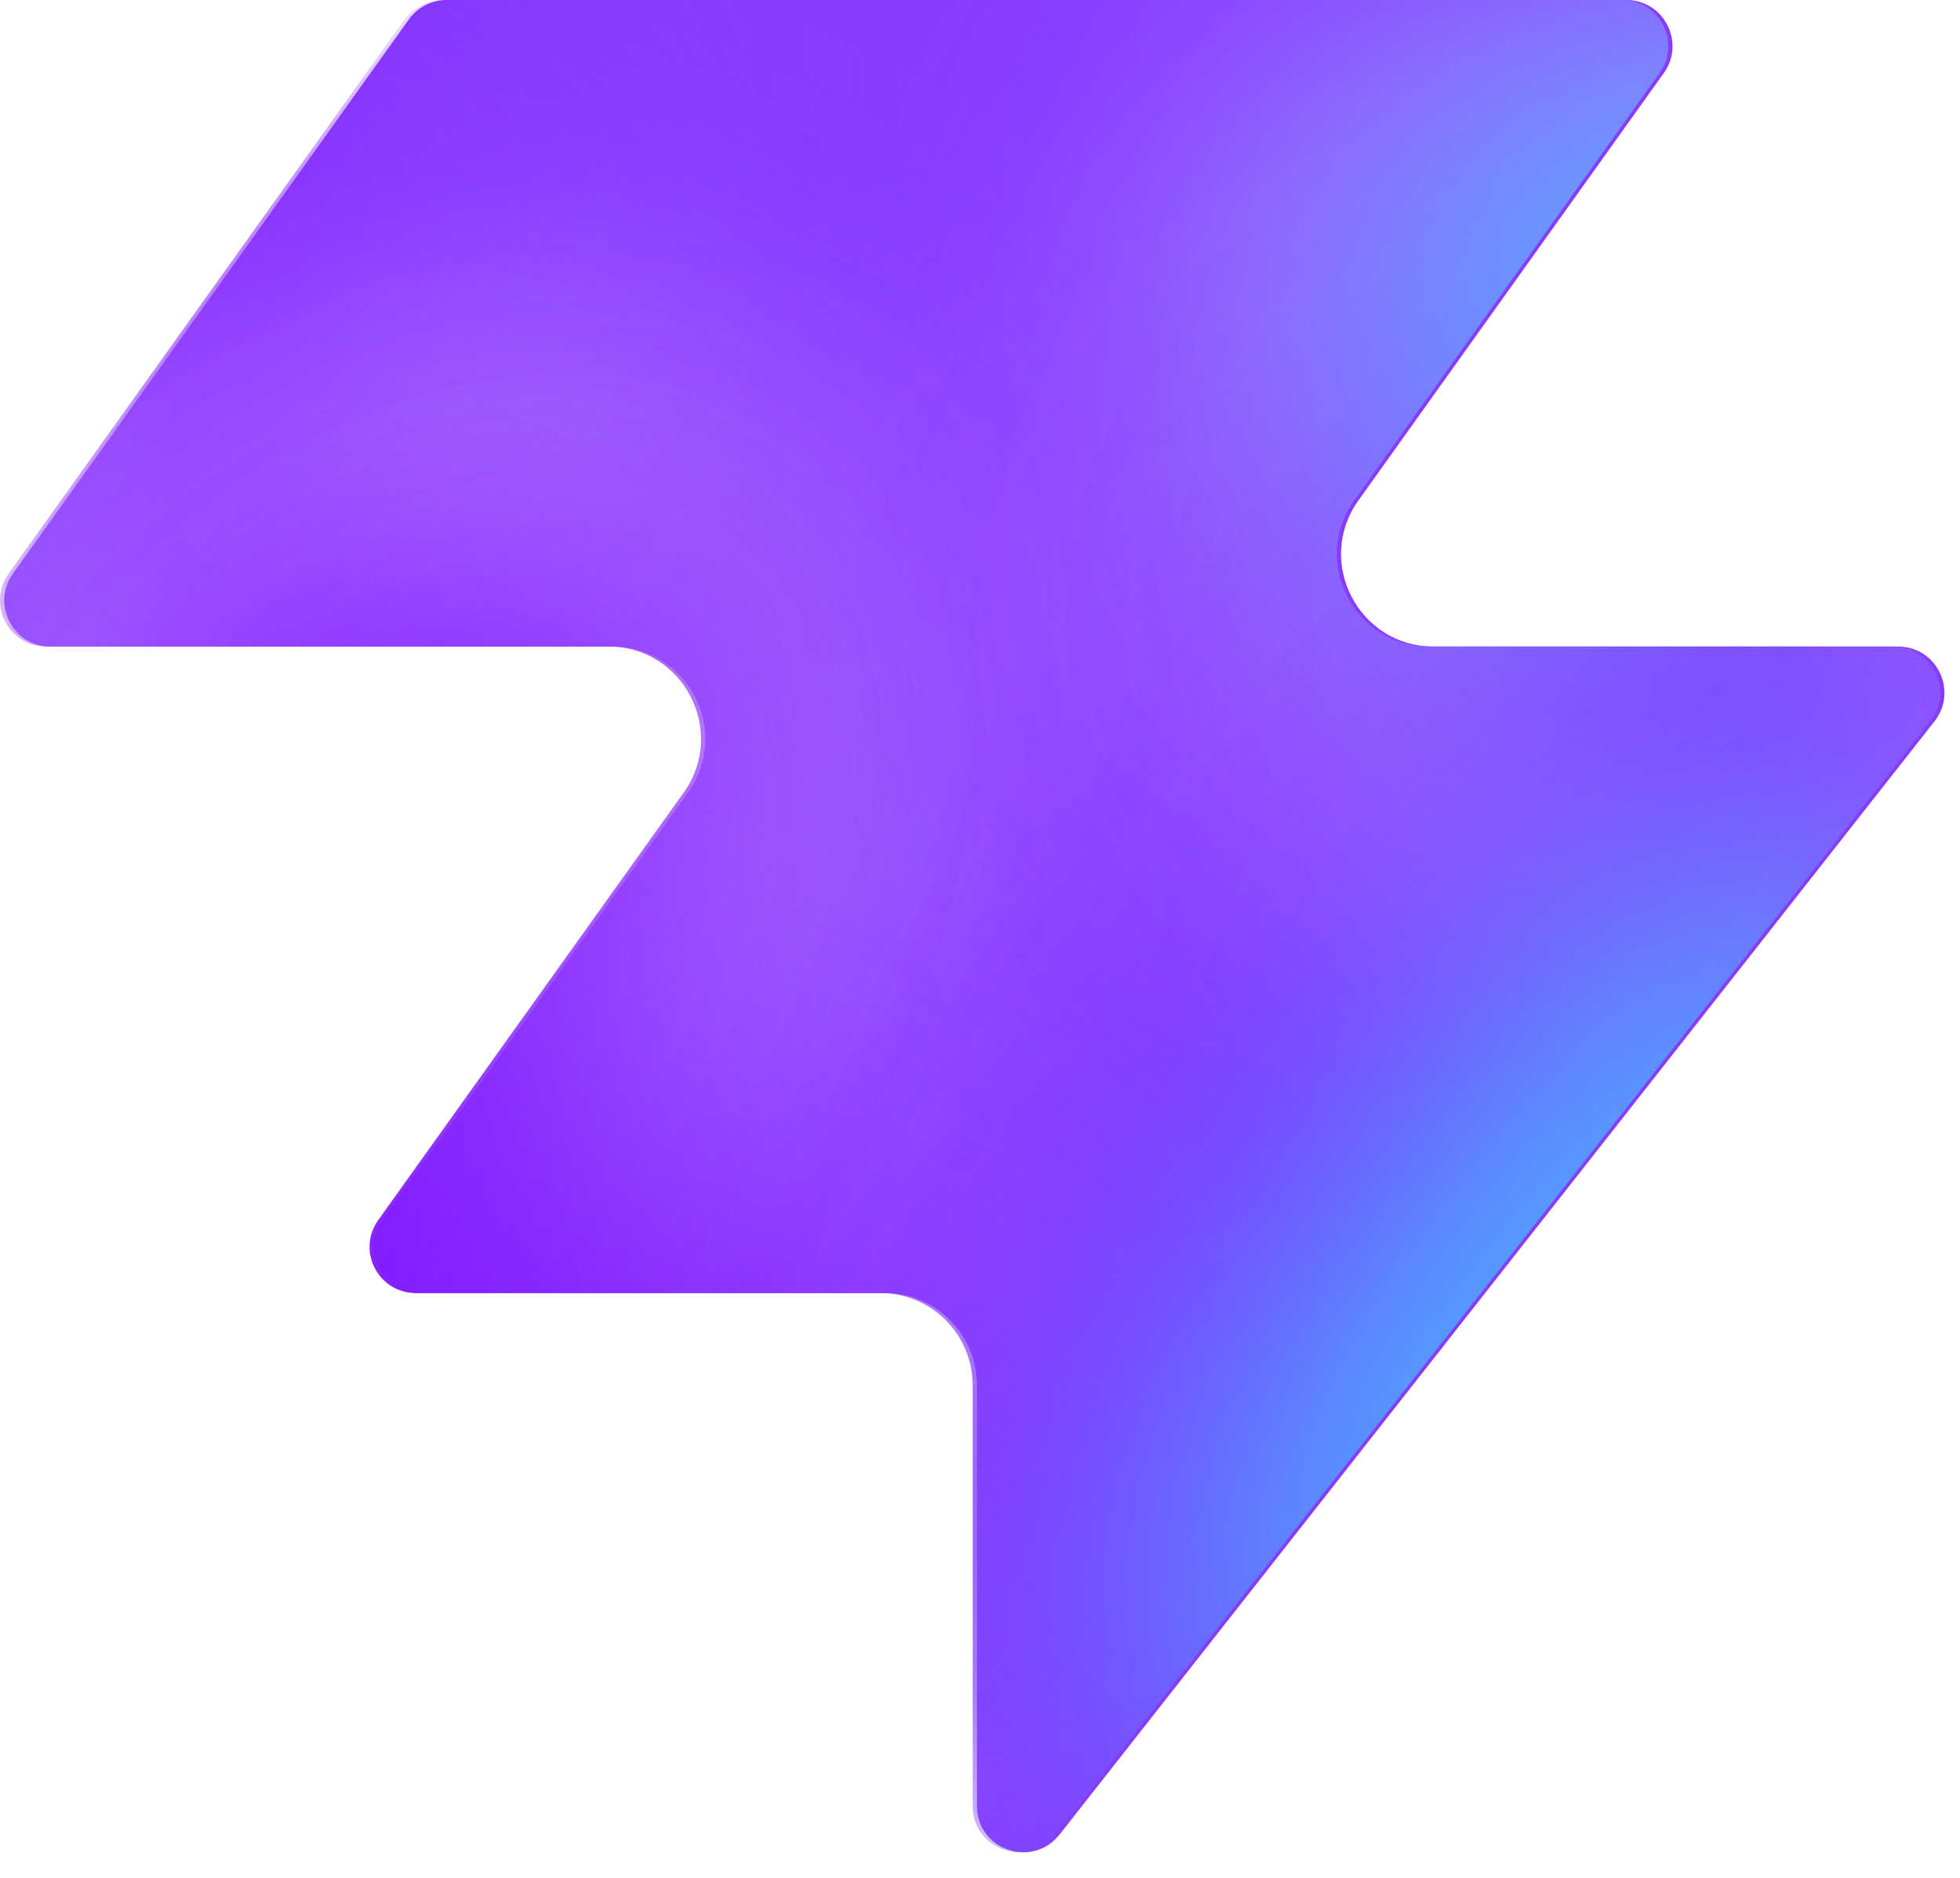
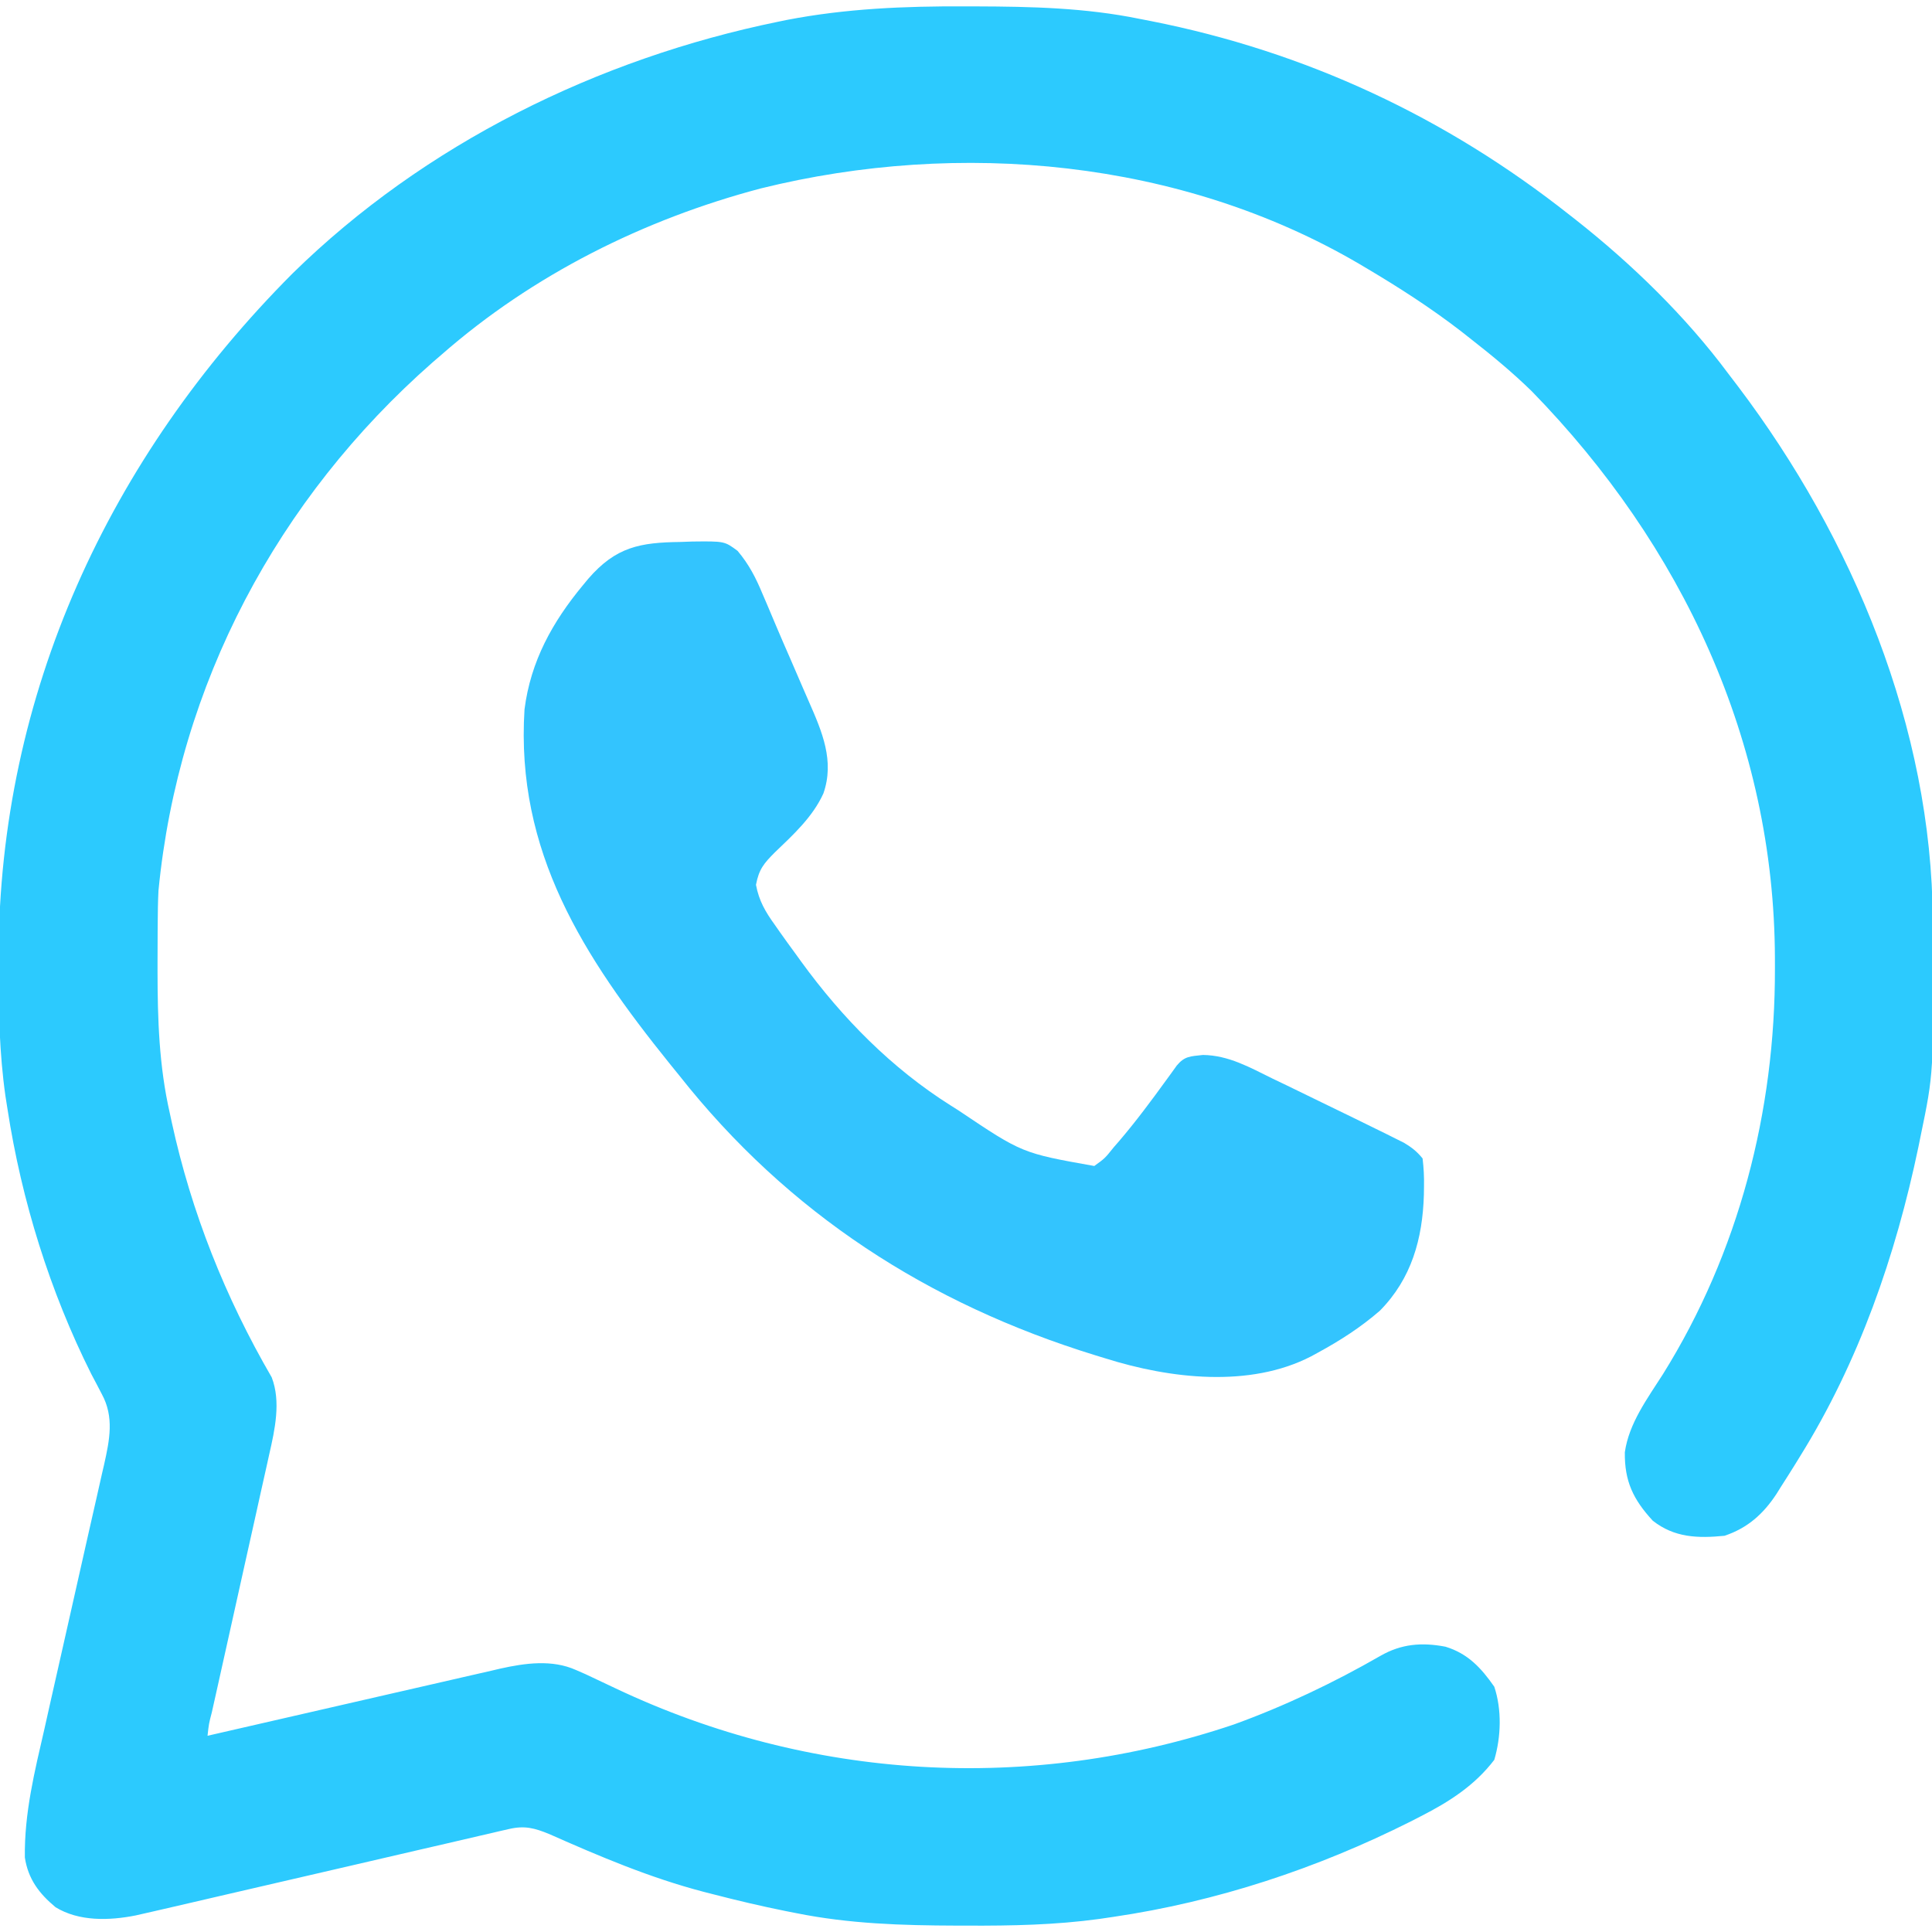
- <svg xmlns="http://www.w3.org/2000/svg" width="48" height="46" fill="none" viewBox="0 0 48 46">
-   <path fill="#863bff" d="M25.946 44.938c-.664.845-2.021.375-2.021-.698V33.937a2.26 2.26 0 0 0-2.262-2.262H10.287c-.92 0-1.456-1.04-.92-1.788l7.48-10.471c1.07-1.497 0-3.578-1.842-3.578H1.237c-.92 0-1.456-1.04-.92-1.788L10.013.474c.214-.297.556-.474.92-.474h28.894c.92 0 1.456 1.04.92 1.788l-7.48 10.471c-1.07 1.498 0 3.579 1.842 3.579h11.377c.943 0 1.473 1.088.89 1.83L25.947 44.94z" style="fill:#863bff;fill:color(display-p3 .525 .23 1);fill-opacity:1" />
-   <mask id="a" width="48" height="46" x="0" y="0" maskUnits="userSpaceOnUse" style="mask-type:alpha">
-     <path fill="#000" d="M25.842 44.938c-.664.844-2.021.375-2.021-.698V33.937a2.26 2.26 0 0 0-2.262-2.262H10.183c-.92 0-1.456-1.04-.92-1.788l7.48-10.471c1.07-1.498 0-3.579-1.842-3.579H1.133c-.92 0-1.456-1.04-.92-1.787L9.91.473c.214-.297.556-.474.92-.474h28.894c.92 0 1.456 1.04.92 1.788l-7.48 10.471c-1.07 1.498 0 3.578 1.842 3.578h11.377c.943 0 1.473 1.088.89 1.832L25.843 44.94z" style="fill:#000;fill-opacity:1" />
-   </mask>
-   <g mask="url(#a)">
-     <g filter="url(#b)">
-       <ellipse cx="5.508" cy="14.704" fill="#ede6ff" rx="5.508" ry="14.704" style="fill:#ede6ff;fill:color(display-p3 .927 .903 1);fill-opacity:1" transform="matrix(.00324 1 1 -.00324 -4.47 31.516)" />
-     </g>
-     <g filter="url(#c)">
-       <ellipse cx="10.399" cy="29.851" fill="#ede6ff" rx="10.399" ry="29.851" style="fill:#ede6ff;fill:color(display-p3 .927 .903 1);fill-opacity:1" transform="matrix(.00324 1 1 -.00324 -39.328 7.883)" />
-     </g>
-     <g filter="url(#d)">
-       <ellipse cx="5.508" cy="30.487" fill="#7e14ff" rx="5.508" ry="30.487" style="fill:#7e14ff;fill:color(display-p3 .492 .077 1);fill-opacity:1" transform="rotate(89.814 -25.913 -14.639)scale(1 -1)" />
-     </g>
-     <g filter="url(#e)">
-       <ellipse cx="5.508" cy="30.599" fill="#7e14ff" rx="5.508" ry="30.599" style="fill:#7e14ff;fill:color(display-p3 .492 .077 1);fill-opacity:1" transform="rotate(89.814 -32.644 -3.334)scale(1 -1)" />
-     </g>
-     <g filter="url(#f)">
-       <ellipse cx="5.508" cy="30.599" fill="#7e14ff" rx="5.508" ry="30.599" style="fill:#7e14ff;fill:color(display-p3 .492 .077 1);fill-opacity:1" transform="matrix(.00324 1 1 -.00324 -34.34 30.47)" />
-     </g>
-     <g filter="url(#g)">
-       <ellipse cx="14.072" cy="22.078" fill="#ede6ff" rx="14.072" ry="22.078" style="fill:#ede6ff;fill:color(display-p3 .927 .903 1);fill-opacity:1" transform="rotate(93.35 24.506 48.493)scale(-1 1)" />
-     </g>
-     <g filter="url(#h)">
-       <ellipse cx="3.47" cy="21.501" fill="#7e14ff" rx="3.47" ry="21.501" style="fill:#7e14ff;fill:color(display-p3 .492 .077 1);fill-opacity:1" transform="rotate(89.009 28.708 47.59)scale(-1 1)" />
-     </g>
-     <g filter="url(#i)">
-       <ellipse cx="3.47" cy="21.501" fill="#7e14ff" rx="3.47" ry="21.501" style="fill:#7e14ff;fill:color(display-p3 .492 .077 1);fill-opacity:1" transform="rotate(89.009 28.708 47.59)scale(-1 1)" />
-     </g>
-     <g filter="url(#j)">
-       <ellipse cx=".387" cy="8.972" fill="#7e14ff" rx="4.407" ry="29.108" style="fill:#7e14ff;fill:color(display-p3 .492 .077 1);fill-opacity:1" transform="rotate(39.51 .387 8.972)" />
-     </g>
-     <g filter="url(#k)">
-       <ellipse cx="47.523" cy="-6.092" fill="#7e14ff" rx="4.407" ry="29.108" style="fill:#7e14ff;fill:color(display-p3 .492 .077 1);fill-opacity:1" transform="rotate(37.892 47.523 -6.092)" />
-     </g>
-     <g filter="url(#l)">
-       <ellipse cx="41.412" cy="6.333" fill="#47bfff" rx="5.971" ry="9.665" style="fill:#47bfff;fill:color(display-p3 .28 .748 1);fill-opacity:1" transform="rotate(37.892 41.412 6.333)" />
-     </g>
-     <g filter="url(#m)">
-       <ellipse cx="-1.879" cy="38.332" fill="#7e14ff" rx="4.407" ry="29.108" style="fill:#7e14ff;fill:color(display-p3 .492 .077 1);fill-opacity:1" transform="rotate(37.892 -1.88 38.332)" />
-     </g>
-     <g filter="url(#n)">
-       <ellipse cx="-1.879" cy="38.332" fill="#7e14ff" rx="4.407" ry="29.108" style="fill:#7e14ff;fill:color(display-p3 .492 .077 1);fill-opacity:1" transform="rotate(37.892 -1.88 38.332)" />
-     </g>
-     <g filter="url(#o)">
-       <ellipse cx="35.651" cy="29.907" fill="#7e14ff" rx="4.407" ry="29.108" style="fill:#7e14ff;fill:color(display-p3 .492 .077 1);fill-opacity:1" transform="rotate(37.892 35.651 29.907)" />
-     </g>
-     <g filter="url(#p)">
-       <ellipse cx="38.418" cy="32.4" fill="#47bfff" rx="5.971" ry="15.297" style="fill:#47bfff;fill:color(display-p3 .28 .748 1);fill-opacity:1" transform="rotate(37.892 38.418 32.4)" />
-     </g>
-   </g>
-   <defs>
-     <filter id="b" width="60.045" height="41.654" x="-19.77" y="16.149" color-interpolation-filters="sRGB" filterUnits="userSpaceOnUse">
-       <feFlood flood-opacity="0" result="BackgroundImageFix" />
-       <feBlend in="SourceGraphic" in2="BackgroundImageFix" result="shape" />
-       <feGaussianBlur result="effect1_foregroundBlur_2002_17158" stdDeviation="7.659" />
-     </filter>
-     <filter id="c" width="90.34" height="51.437" x="-54.613" y="-7.533" color-interpolation-filters="sRGB" filterUnits="userSpaceOnUse">
-       <feFlood flood-opacity="0" result="BackgroundImageFix" />
-       <feBlend in="SourceGraphic" in2="BackgroundImageFix" result="shape" />
-       <feGaussianBlur result="effect1_foregroundBlur_2002_17158" stdDeviation="7.659" />
-     </filter>
-     <filter id="d" width="79.355" height="29.4" x="-49.64" y="2.03" color-interpolation-filters="sRGB" filterUnits="userSpaceOnUse">
-       <feFlood flood-opacity="0" result="BackgroundImageFix" />
-       <feBlend in="SourceGraphic" in2="BackgroundImageFix" result="shape" />
-       <feGaussianBlur result="effect1_foregroundBlur_2002_17158" stdDeviation="4.596" />
-     </filter>
-     <filter id="e" width="79.579" height="29.4" x="-45.045" y="20.029" color-interpolation-filters="sRGB" filterUnits="userSpaceOnUse">
-       <feFlood flood-opacity="0" result="BackgroundImageFix" />
-       <feBlend in="SourceGraphic" in2="BackgroundImageFix" result="shape" />
-       <feGaussianBlur result="effect1_foregroundBlur_2002_17158" stdDeviation="4.596" />
-     </filter>
-     <filter id="f" width="79.579" height="29.4" x="-43.513" y="21.178" color-interpolation-filters="sRGB" filterUnits="userSpaceOnUse">
-       <feFlood flood-opacity="0" result="BackgroundImageFix" />
-       <feBlend in="SourceGraphic" in2="BackgroundImageFix" result="shape" />
-       <feGaussianBlur result="effect1_foregroundBlur_2002_17158" stdDeviation="4.596" />
-     </filter>
-     <filter id="g" width="74.749" height="58.852" x="15.756" y="-17.901" color-interpolation-filters="sRGB" filterUnits="userSpaceOnUse">
-       <feFlood flood-opacity="0" result="BackgroundImageFix" />
-       <feBlend in="SourceGraphic" in2="BackgroundImageFix" result="shape" />
-       <feGaussianBlur result="effect1_foregroundBlur_2002_17158" stdDeviation="7.659" />
-     </filter>
-     <filter id="h" width="61.377" height="25.362" x="23.548" y="2.284" color-interpolation-filters="sRGB" filterUnits="userSpaceOnUse">
-       <feFlood flood-opacity="0" result="BackgroundImageFix" />
-       <feBlend in="SourceGraphic" in2="BackgroundImageFix" result="shape" />
-       <feGaussianBlur result="effect1_foregroundBlur_2002_17158" stdDeviation="4.596" />
-     </filter>
-     <filter id="i" width="61.377" height="25.362" x="23.548" y="2.284" color-interpolation-filters="sRGB" filterUnits="userSpaceOnUse">
-       <feFlood flood-opacity="0" result="BackgroundImageFix" />
-       <feBlend in="SourceGraphic" in2="BackgroundImageFix" result="shape" />
-       <feGaussianBlur result="effect1_foregroundBlur_2002_17158" stdDeviation="4.596" />
-     </filter>
-     <filter id="j" width="56.045" height="63.649" x="-27.636" y="-22.853" color-interpolation-filters="sRGB" filterUnits="userSpaceOnUse">
-       <feFlood flood-opacity="0" result="BackgroundImageFix" />
-       <feBlend in="SourceGraphic" in2="BackgroundImageFix" result="shape" />
-       <feGaussianBlur result="effect1_foregroundBlur_2002_17158" stdDeviation="4.596" />
-     </filter>
-     <filter id="k" width="54.814" height="64.646" x="20.116" y="-38.415" color-interpolation-filters="sRGB" filterUnits="userSpaceOnUse">
-       <feFlood flood-opacity="0" result="BackgroundImageFix" />
-       <feBlend in="SourceGraphic" in2="BackgroundImageFix" result="shape" />
-       <feGaussianBlur result="effect1_foregroundBlur_2002_17158" stdDeviation="4.596" />
-     </filter>
-     <filter id="l" width="33.541" height="35.313" x="24.641" y="-11.323" color-interpolation-filters="sRGB" filterUnits="userSpaceOnUse">
-       <feFlood flood-opacity="0" result="BackgroundImageFix" />
-       <feBlend in="SourceGraphic" in2="BackgroundImageFix" result="shape" />
-       <feGaussianBlur result="effect1_foregroundBlur_2002_17158" stdDeviation="4.596" />
-     </filter>
-     <filter id="m" width="54.814" height="64.646" x="-29.286" y="6.009" color-interpolation-filters="sRGB" filterUnits="userSpaceOnUse">
-       <feFlood flood-opacity="0" result="BackgroundImageFix" />
-       <feBlend in="SourceGraphic" in2="BackgroundImageFix" result="shape" />
-       <feGaussianBlur result="effect1_foregroundBlur_2002_17158" stdDeviation="4.596" />
-     </filter>
-     <filter id="n" width="54.814" height="64.646" x="-29.286" y="6.009" color-interpolation-filters="sRGB" filterUnits="userSpaceOnUse">
-       <feFlood flood-opacity="0" result="BackgroundImageFix" />
-       <feBlend in="SourceGraphic" in2="BackgroundImageFix" result="shape" />
-       <feGaussianBlur result="effect1_foregroundBlur_2002_17158" stdDeviation="4.596" />
-     </filter>
-     <filter id="o" width="54.814" height="64.646" x="8.244" y="-2.416" color-interpolation-filters="sRGB" filterUnits="userSpaceOnUse">
-       <feFlood flood-opacity="0" result="BackgroundImageFix" />
-       <feBlend in="SourceGraphic" in2="BackgroundImageFix" result="shape" />
-       <feGaussianBlur result="effect1_foregroundBlur_2002_17158" stdDeviation="4.596" />
-     </filter>
-     <filter id="p" width="39.409" height="43.623" x="18.713" y="10.588" color-interpolation-filters="sRGB" filterUnits="userSpaceOnUse">
-       <feFlood flood-opacity="0" result="BackgroundImageFix" />
-       <feBlend in="SourceGraphic" in2="BackgroundImageFix" result="shape" />
-       <feGaussianBlur result="effect1_foregroundBlur_2002_17158" stdDeviation="4.596" />
-     </filter>
-   </defs>
+ <svg xmlns="http://www.w3.org/2000/svg" version="1.1" width="512" height="512">
+   <path d="M0 0 C1.018 0.002 2.036 0.004 3.086 0.007 C17.71 0.056 32.003 0.37 46.375 3.312 C47.372 3.506 48.368 3.699 49.395 3.898 C90.476 12.016 127.59 29.379 160.375 55.312 C161.181 55.943 161.181 55.943 162.003 56.585 C176.839 68.28 191.097 82.142 202.375 97.312 C203.247 98.456 204.12 99.599 204.992 100.742 C235.39 140.977 256.31 191.15 256.578 242.105 C256.585 243.006 256.592 243.906 256.6 244.834 C256.829 282.619 256.829 282.619 253.375 299.312 C253.176 300.29 252.978 301.268 252.773 302.275 C246.742 331.1 236.99 359.223 221.375 384.312 C220.978 384.959 220.581 385.605 220.171 386.271 C218.904 388.318 217.613 390.348 216.312 392.375 C215.925 392.995 215.538 393.615 215.139 394.254 C211.657 399.538 207.501 403.27 201.375 405.312 C194.328 406.007 188.096 405.822 182.375 401.312 C177.2 395.697 174.873 390.856 174.973 383.18 C176.048 375.517 180.981 368.896 185.062 362.5 C205.201 330.209 214.839 292.791 214.75 254.938 C214.749 254.061 214.749 253.185 214.748 252.282 C214.585 194.809 190.117 142.811 150.312 102 C145.275 97.083 139.921 92.642 134.375 88.312 C133.451 87.583 132.526 86.853 131.574 86.102 C123.538 79.903 115.104 74.479 106.375 69.312 C105.779 68.958 105.183 68.604 104.568 68.238 C57.288 40.539 -1.346 35.231 -53.939 48.229 C-84.978 56.417 -114.428 71.116 -138.625 92.312 C-139.415 92.993 -140.205 93.674 -141.02 94.375 C-182.044 130.429 -208.309 179.659 -213.625 234.312 C-213.773 237.183 -213.811 240.048 -213.828 242.922 C-213.835 243.722 -213.842 244.523 -213.849 245.348 C-213.867 247.919 -213.873 250.491 -213.875 253.062 C-213.876 253.94 -213.876 254.818 -213.877 255.723 C-213.861 268.493 -213.476 280.816 -210.625 293.312 C-210.453 294.11 -210.282 294.907 -210.105 295.729 C-204.897 319.648 -195.918 342.143 -183.625 363.312 C-181.131 369.756 -182.79 377.226 -184.277 383.732 C-184.541 384.931 -184.541 384.931 -184.809 386.154 C-185.386 388.77 -185.974 391.383 -186.562 393.996 C-186.967 395.821 -187.37 397.645 -187.773 399.47 C-188.831 404.254 -189.899 409.035 -190.969 413.816 C-192.272 419.645 -193.564 425.477 -194.857 431.309 C-195.862 435.841 -196.869 440.372 -197.881 444.902 C-198.065 445.731 -198.25 446.56 -198.441 447.413 C-198.787 448.967 -199.134 450.52 -199.483 452.073 C-200.283 455.163 -200.283 455.163 -200.625 458.312 C-199.593 458.074 -198.56 457.836 -197.497 457.591 C-187.745 455.344 -177.991 453.107 -168.235 450.881 C-163.219 449.736 -158.205 448.587 -153.193 447.43 C-148.351 446.313 -143.507 445.205 -138.662 444.104 C-136.818 443.683 -134.975 443.259 -133.133 442.831 C-130.543 442.231 -127.951 441.642 -125.358 441.057 C-124.228 440.79 -124.228 440.79 -123.076 440.518 C-116.491 439.055 -109.332 438.041 -103 440.875 C-102.165 441.24 -101.329 441.605 -100.469 441.98 C-97.772 443.244 -95.081 444.517 -92.391 445.793 C-40.886 470.162 17.311 473.552 71.375 455.312 C84.765 450.459 97.866 444.231 110.207 437.125 C115.754 433.951 121.148 433.507 127.426 434.703 C133.345 436.496 136.894 440.308 140.375 445.312 C142.398 451.381 142.183 458.587 140.375 464.688 C135.216 471.458 128.432 475.807 120.938 479.625 C120.034 480.089 119.131 480.554 118.2 481.032 C93.44 493.483 66.817 502.282 39.375 506.312 C38.17 506.49 36.966 506.667 35.725 506.85 C24.067 508.449 12.503 508.671 0.75 508.625 C-0.22 508.623 -1.189 508.621 -2.188 508.619 C-16.52 508.574 -30.534 508.155 -44.625 505.312 C-45.527 505.136 -46.429 504.959 -47.358 504.776 C-53.831 503.477 -60.234 501.966 -66.625 500.312 C-67.445 500.103 -68.265 499.893 -69.11 499.677 C-83.349 495.953 -96.667 490.3 -110.102 484.341 C-113.968 482.765 -116.58 482.061 -120.69 483.014 C-121.89 483.285 -121.89 483.285 -123.115 483.562 C-123.984 483.768 -124.853 483.974 -125.749 484.187 C-126.671 484.398 -127.594 484.609 -128.544 484.827 C-131.598 485.528 -134.648 486.243 -137.699 486.957 C-139.824 487.448 -141.949 487.938 -144.074 488.427 C-149.677 489.718 -155.277 491.021 -160.877 492.326 C-166.551 493.646 -172.228 494.956 -177.904 496.268 C-184.294 497.744 -190.683 499.221 -197.071 500.706 C-198.537 501.047 -198.537 501.047 -200.032 501.394 C-201.841 501.814 -203.649 502.235 -205.457 502.656 C-207.846 503.212 -210.235 503.763 -212.625 504.312 C-213.445 504.502 -214.265 504.691 -215.11 504.885 C-216.303 505.156 -216.303 505.156 -217.521 505.433 C-218.228 505.594 -218.935 505.756 -219.664 505.922 C-226.63 507.31 -234.687 507.56 -240.902 503.746 C-245.256 500.123 -248.181 496.269 -249.038 490.558 C-249.203 478.78 -246.438 467.733 -243.812 456.316 C-243.318 454.111 -242.825 451.906 -242.333 449.701 C-241.043 443.932 -239.737 438.167 -238.427 432.403 C-236.325 423.156 -234.245 413.904 -232.173 404.65 C-231.449 401.429 -230.715 398.211 -229.979 394.993 C-229.534 393.017 -229.089 391.041 -228.645 389.065 C-228.439 388.177 -228.233 387.289 -228.021 386.374 C-226.58 379.907 -225.334 373.831 -228.645 367.758 C-229.085 366.913 -229.525 366.068 -229.978 365.198 C-230.46 364.287 -230.941 363.376 -231.438 362.438 C-242.389 340.597 -249.906 316.45 -253.625 292.312 C-253.806 291.166 -253.987 290.02 -254.174 288.839 C-255.802 277.417 -256.024 266.089 -256 254.562 C-255.999 253.574 -255.999 252.586 -255.998 251.569 C-255.823 182.243 -226.747 119.586 -178.103 70.786 C-143.11 36.441 -97.164 13.853 -49.375 4.062 C-48.645 3.911 -47.915 3.76 -47.162 3.605 C-31.468 0.573 -15.945 -0.061 0 0 Z " fill="#2CCAFE" transform="translate(255.625,1.6875)" />
+   <path d="M0 0 C1.033 -0.037 2.066 -0.075 3.131 -0.113 C11.688 -0.212 11.688 -0.212 15.16 2.367 C18.219 6.007 19.999 9.509 21.812 13.875 C22.177 14.724 22.542 15.574 22.918 16.449 C23.73 18.35 24.535 20.255 25.333 22.163 C26.562 25.077 27.822 27.976 29.094 30.871 C30.218 33.438 31.324 36.012 32.427 38.588 C32.97 39.85 33.519 41.109 34.073 42.366 C37.554 50.29 40.894 58.041 37.899 66.638 C35.092 72.841 29.913 77.592 25.058 82.239 C22.141 85.162 20.812 86.713 20.031 90.863 C20.822 95.094 22.528 98.011 25 101.438 C25.453 102.086 25.906 102.734 26.373 103.403 C27.79 105.41 29.234 107.394 30.688 109.375 C31.115 109.968 31.542 110.56 31.983 111.171 C42.883 126.17 55.965 139.476 71.688 149.375 C72.359 149.8 73.031 150.225 73.723 150.663 C90.574 161.977 90.574 161.977 109.688 165.375 C112.5 163.345 112.5 163.345 114.875 160.375 C115.331 159.852 115.786 159.329 116.256 158.79 C120.702 153.588 124.788 148.083 128.803 142.545 C129.282 141.887 129.761 141.229 130.254 140.551 C130.676 139.962 131.098 139.373 131.533 138.767 C133.639 136.228 135.134 136.325 138.488 135.949 C145.283 136.04 150.89 139.245 156.875 142.188 C158.107 142.779 159.339 143.369 160.572 143.958 C163.688 145.453 166.792 146.97 169.893 148.495 C172.692 149.868 175.499 151.223 178.305 152.582 C180.287 153.553 182.269 154.525 184.25 155.5 C185.165 155.948 186.08 156.397 187.022 156.859 C187.862 157.279 188.701 157.7 189.566 158.133 C190.294 158.495 191.022 158.858 191.772 159.231 C193.792 160.437 195.209 161.543 196.688 163.375 C196.993 165.956 197.115 168.236 197.062 170.812 C197.052 171.527 197.042 172.241 197.032 172.977 C196.695 184.665 193.754 195.227 185.379 203.715 C180.312 208.119 174.876 211.614 169 214.812 C168.395 215.143 167.79 215.473 167.166 215.813 C150.835 224.265 129.667 221.718 112.688 216.375 C111.791 216.101 110.894 215.827 109.971 215.545 C65.724 201.912 28.561 177.951 -0.312 141.375 C-1.143 140.35 -1.973 139.325 -2.828 138.27 C-25.71 109.877 -43.689 82.027 -41.312 44.375 C-39.688 31.598 -33.897 21.183 -25.812 11.438 C-25.137 10.621 -25.137 10.621 -24.447 9.789 C-17.074 1.257 -10.659 0.145 0 0 Z " fill="#33C4FE" transform="translate(180.3125,143.625)" />
</svg>
